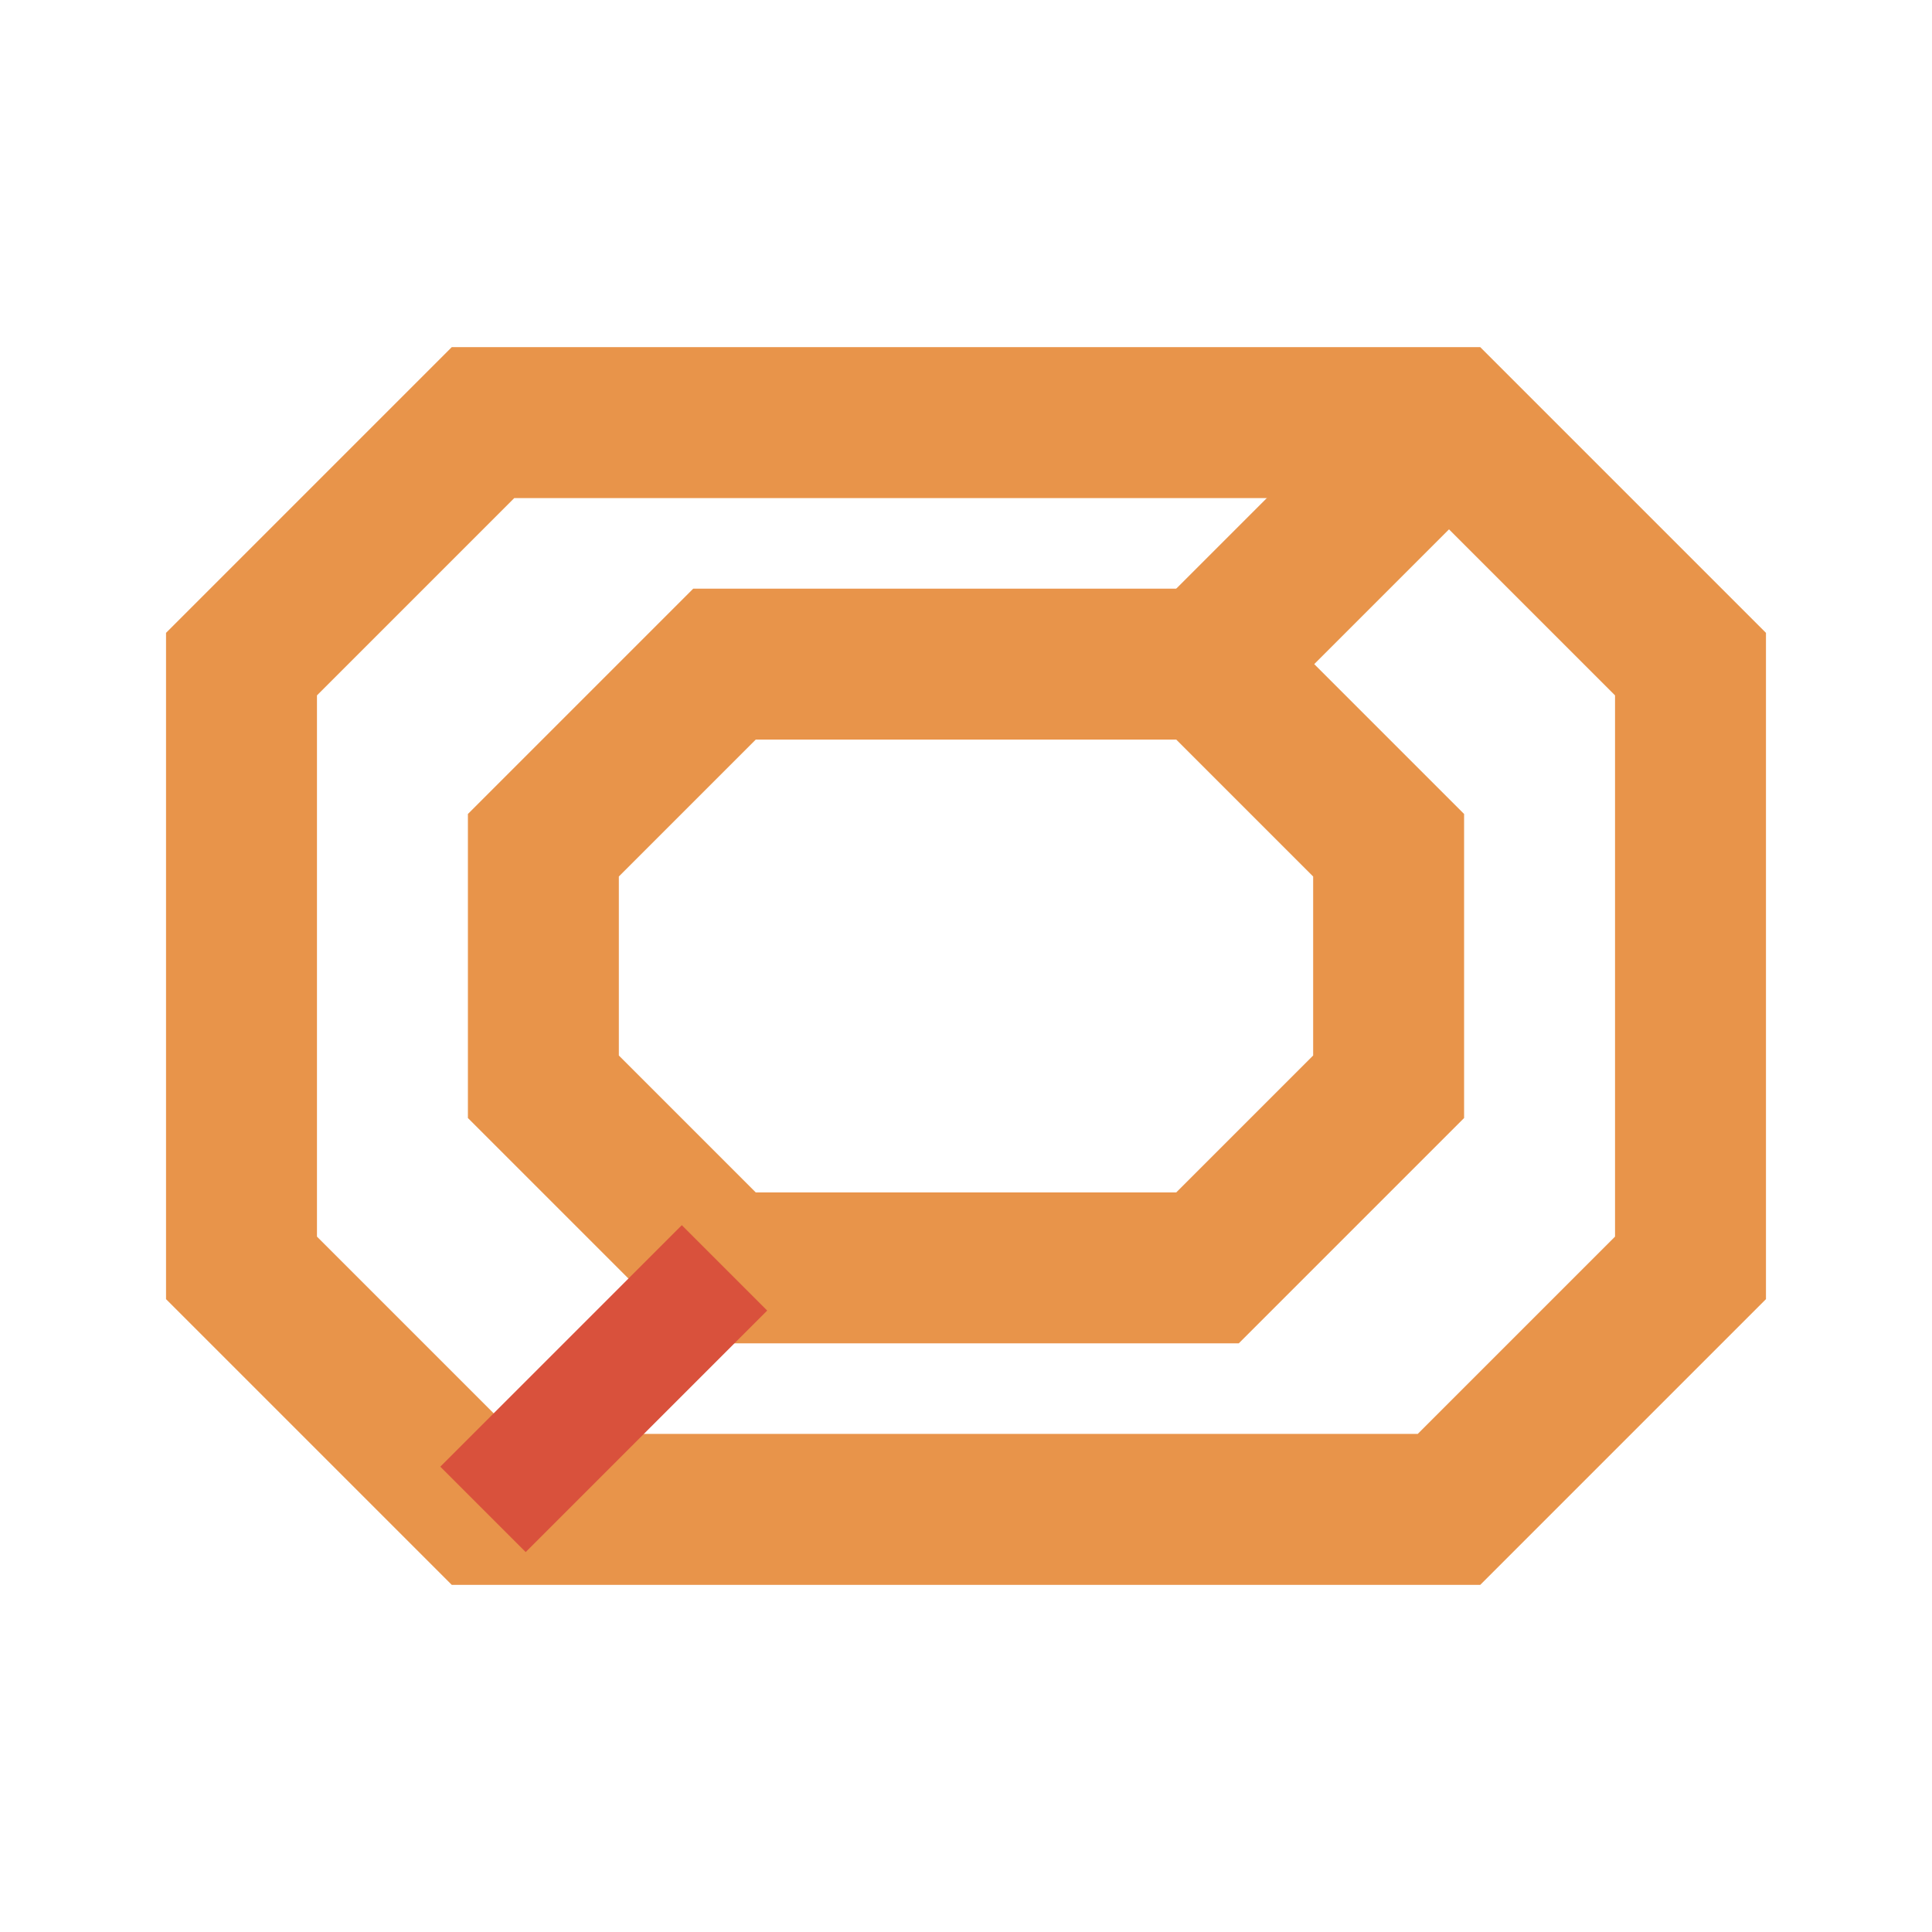
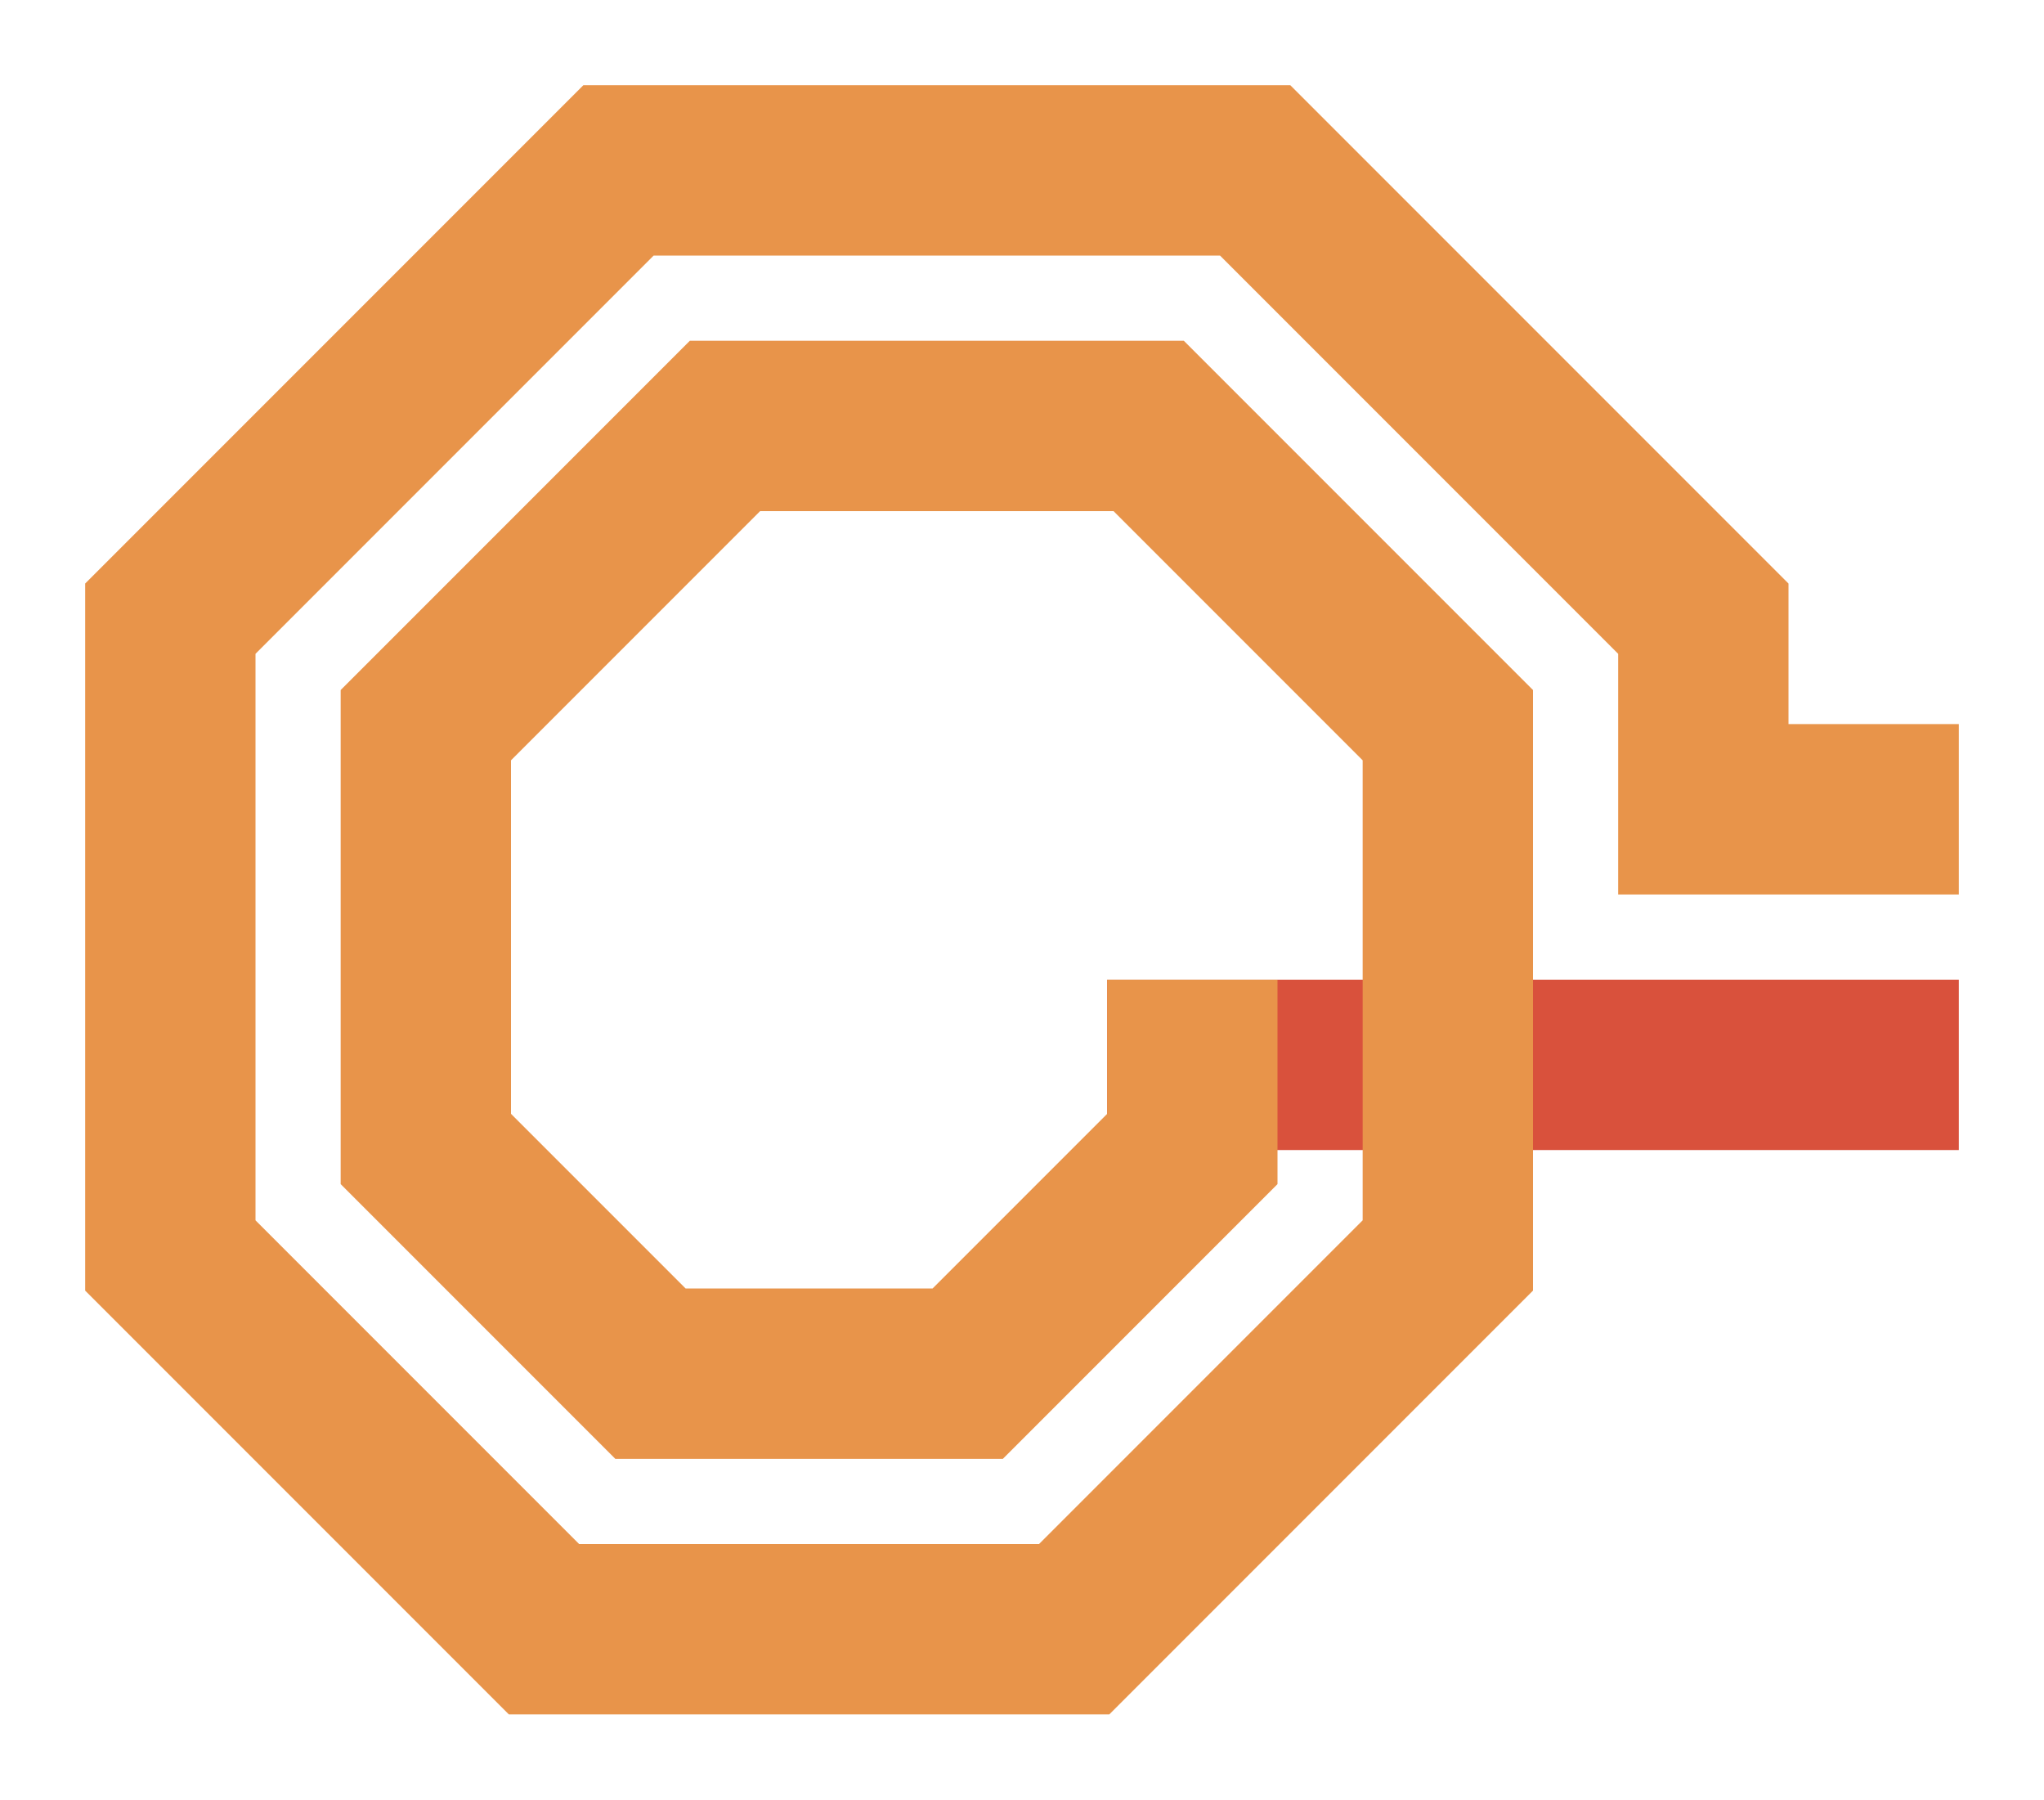
- <svg xmlns="http://www.w3.org/2000/svg" viewBox="0 0 32 32" fill="none">
-   <path d="M24 7 L28 11 L28 21 L24 25 L8 25 L4 21 L4 11 L8 7 Z" stroke="#e8944a" stroke-width="2.5" fill="none" />
-   <path d="M20 11 L23 14 L23 18 L20 21 L12 21 L9 18 L9 14 L12 11 Z" stroke="#e8944a" stroke-width="2.5" fill="none" />
-   <line x1="24" y1="7" x2="20" y2="11" stroke="#e8944a" stroke-width="2.5" />
-   <line x1="8" y1="25" x2="12" y2="21" stroke="#d9513c" stroke-width="2" />
+ <svg xmlns="http://www.w3.org/2000/svg" viewBox="-44.0 -44.0 96.0 84.5">
+   <path d="M8.0,10.0L48.0,10.0L48.0,2.0L8.0,2.0Z" fill="#d9513c" />
+   <path d="M48.0,-10.0L40.0,-10.0L40.0,-16.6L16.6,-40.0L-16.6,-40.0L-40.0,-16.6L-40.0,16.6L-20.1,36.5L8.1,36.5L28.0,16.6L28.0,-11.6L11.6,-28.0L-11.6,-28.0L-28.0,-11.6L-28.0,11.6L-15.1,24.5L3.1,24.5L16.0,11.6L16.0,2.0L8.0,2.0L8.0,8.3L-0.2,16.5L-11.8,16.5L-20.0,8.3L-20.0,-8.3L-8.3,-20.0L8.3,-20.0L20.0,-8.3L20.0,13.3L4.8,28.5L-16.8,28.5L-32.0,13.3L-32.0,-13.3L-13.3,-32.0L13.3,-32.0L32.0,-13.3L32.0,-2.0L48.0,-2.0Z" fill="#e8944a" />
</svg>
